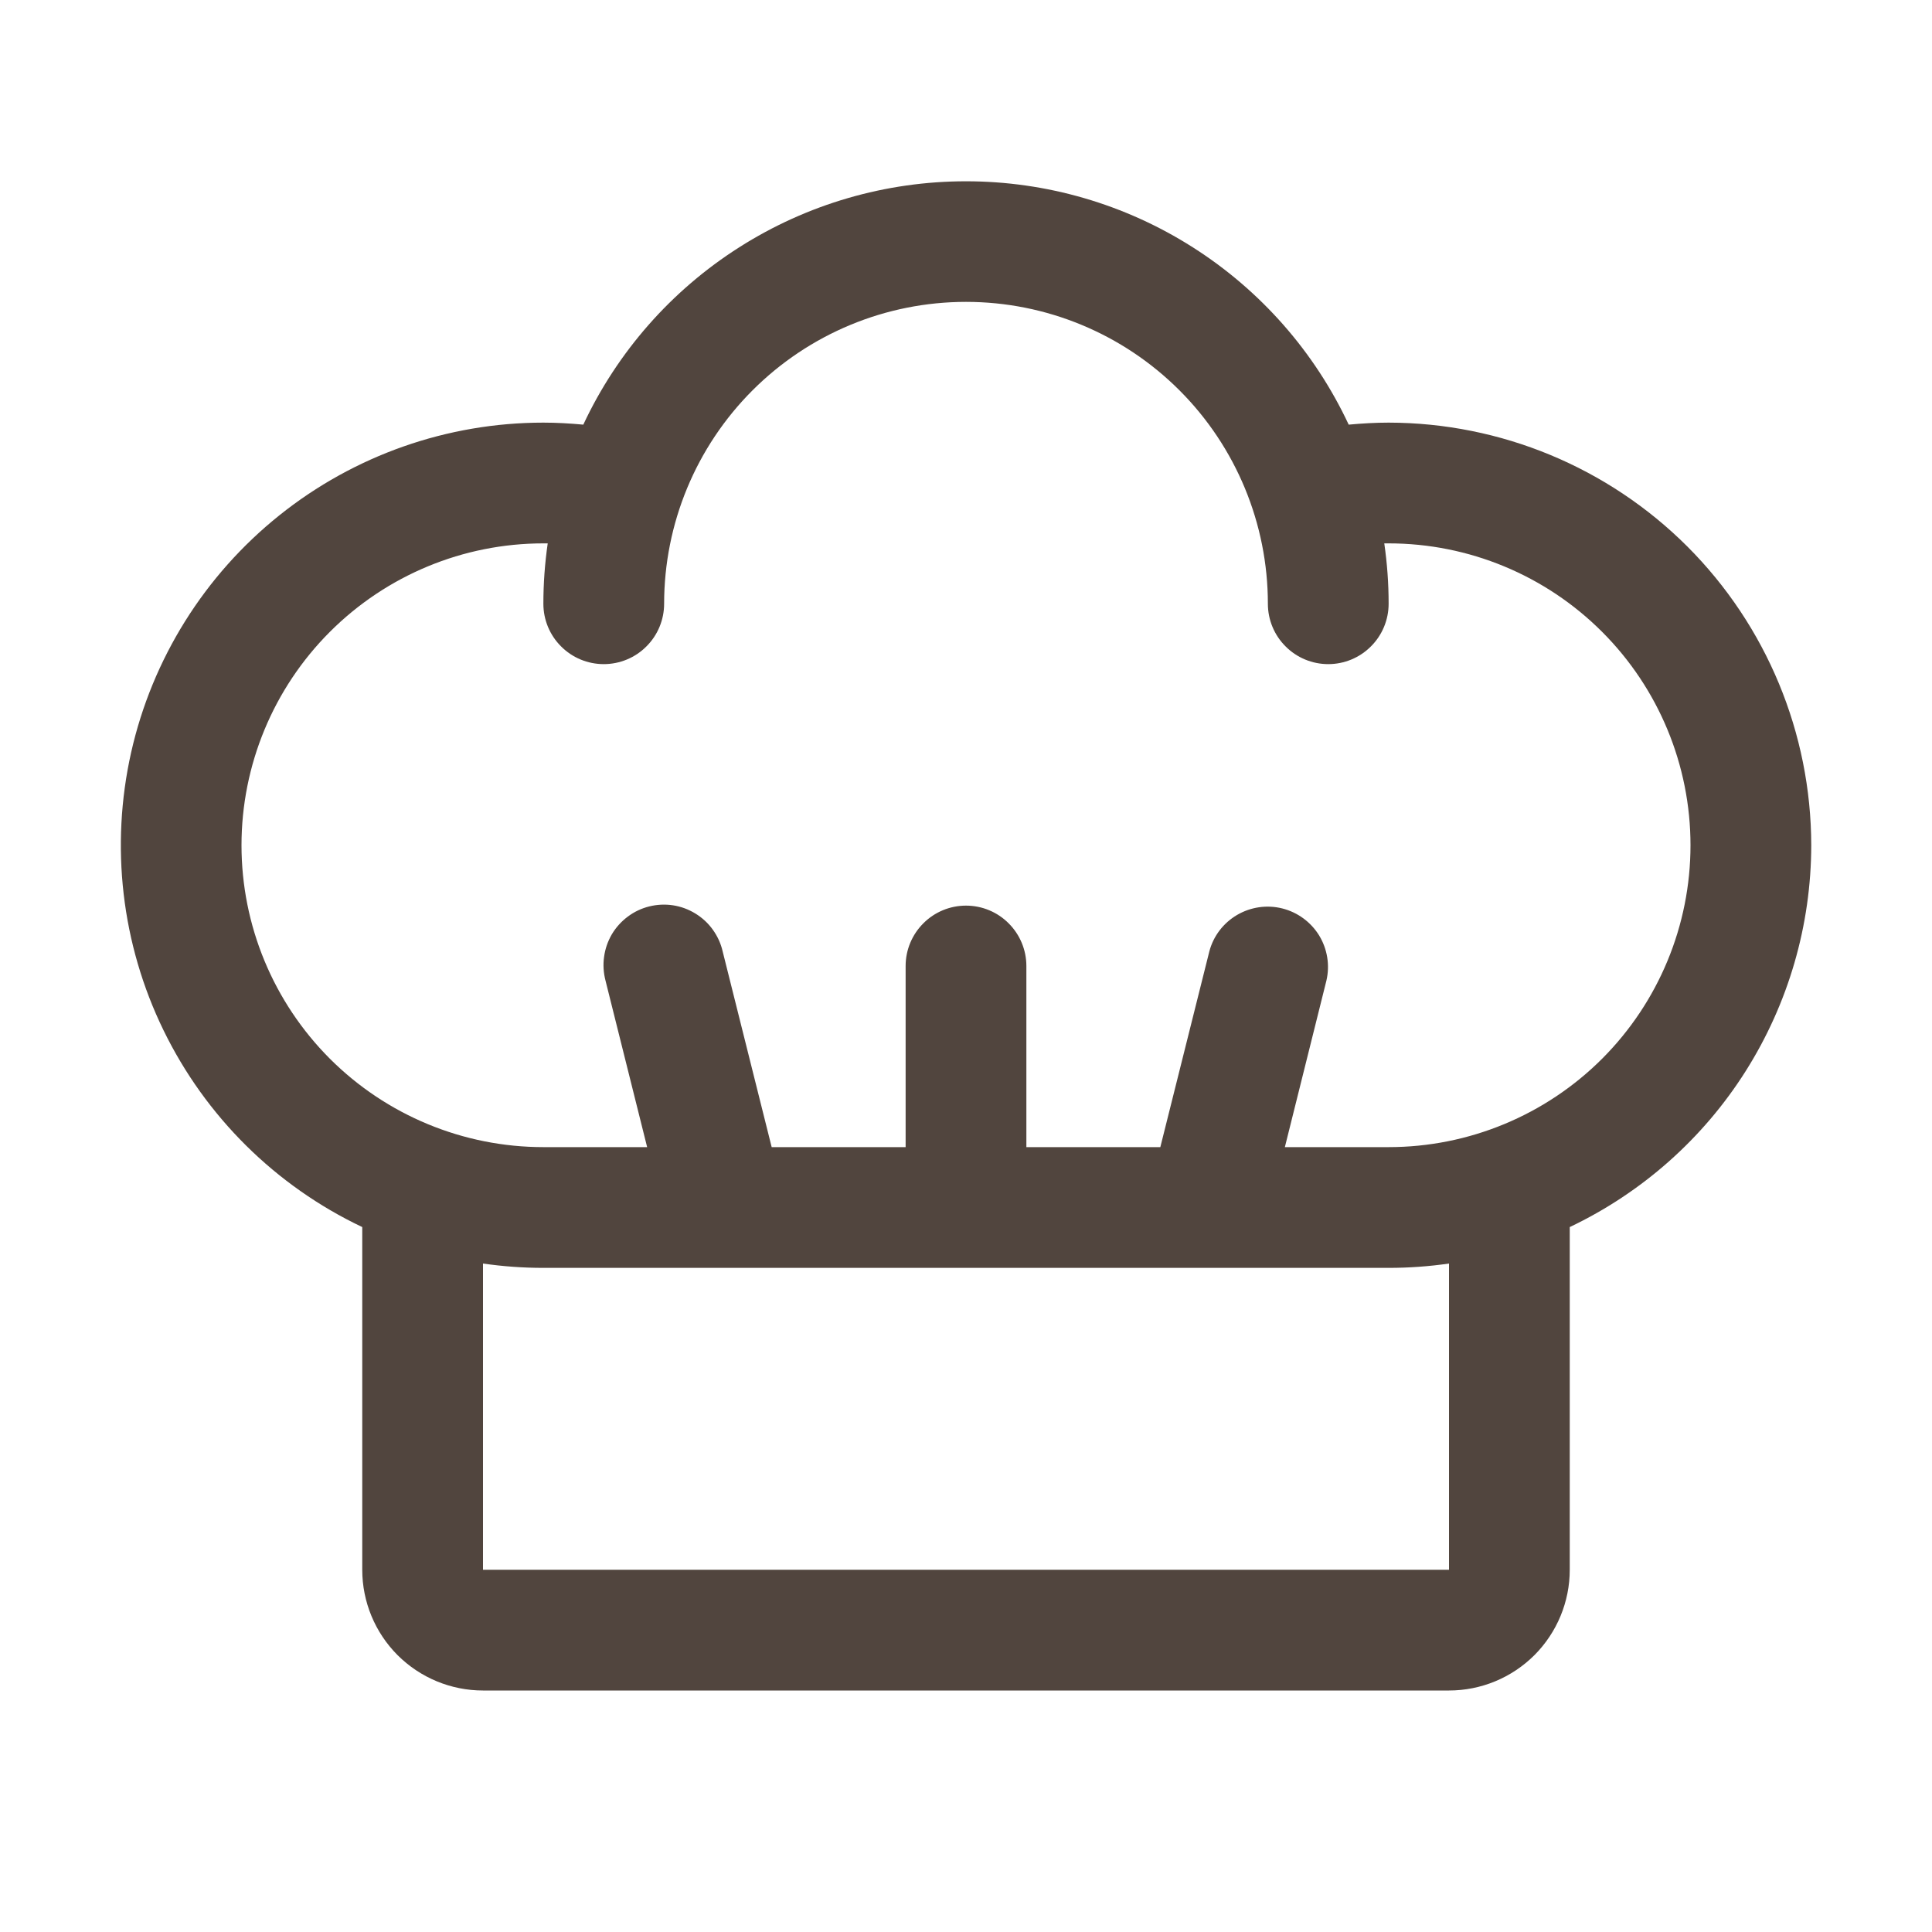
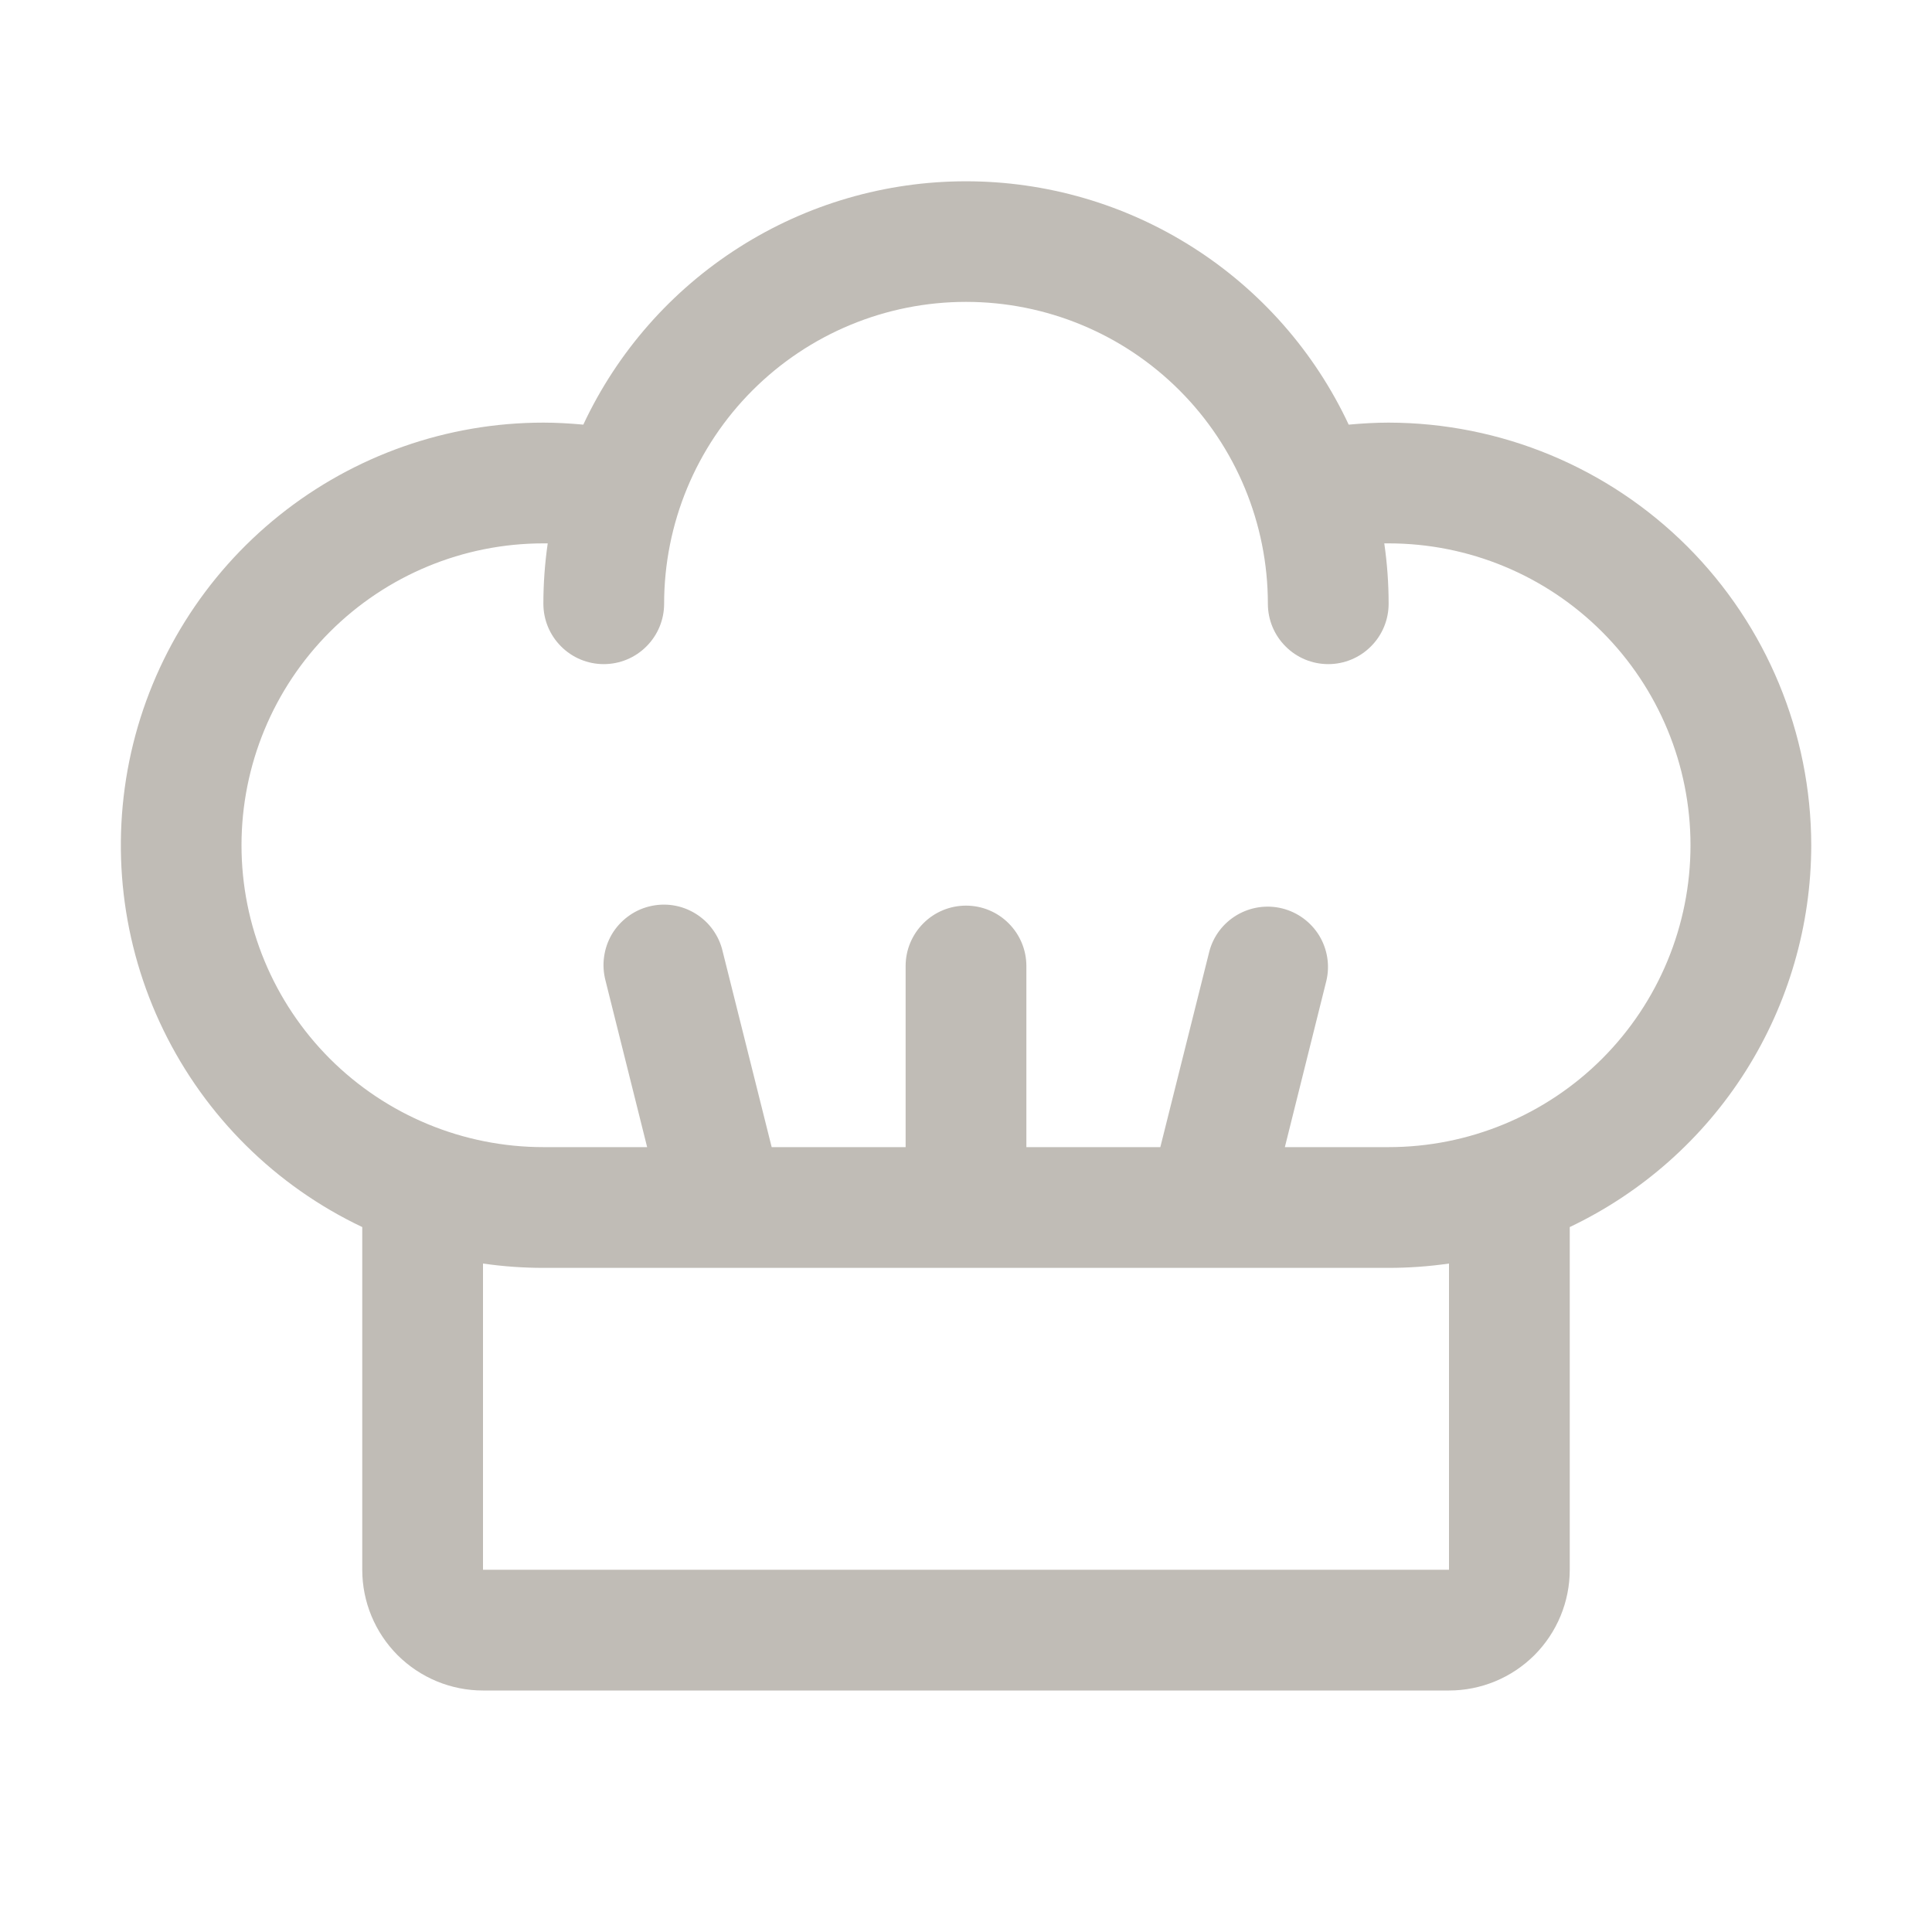
<svg xmlns="http://www.w3.org/2000/svg" width="24" height="24" viewBox="0 0 24 24" fill="none">
-   <path d="M22.5 10.5C22.498 9.108 21.945 7.774 20.961 6.789C19.976 5.805 18.642 5.252 17.25 5.25C17.084 5.25 16.918 5.26 16.754 5.275C16.331 4.371 15.659 3.607 14.817 3.072C13.975 2.536 12.998 2.252 12 2.252C11.002 2.252 10.025 2.536 9.183 3.072C8.341 3.607 7.669 4.371 7.246 5.275C7.082 5.26 6.916 5.25 6.75 5.25C5.558 5.25 4.402 5.656 3.471 6.401C2.541 7.145 1.891 8.184 1.629 9.347C1.368 10.51 1.509 11.727 2.031 12.798C2.553 13.87 3.423 14.732 4.5 15.243V19.5C4.5 19.898 4.658 20.279 4.939 20.561C5.221 20.842 5.602 21 6 21H18C18.398 21 18.779 20.842 19.061 20.561C19.342 20.279 19.5 19.898 19.5 19.5V15.243C20.397 14.816 21.155 14.145 21.686 13.305C22.216 12.466 22.499 11.493 22.5 10.5ZM18 19.5H6V15.696C6.248 15.732 6.499 15.75 6.75 15.75H17.25C17.501 15.75 17.752 15.732 18 15.696V19.5ZM17.25 14.25H15.961L16.477 12.182C16.522 11.99 16.489 11.789 16.387 11.621C16.284 11.454 16.12 11.333 15.929 11.285C15.738 11.237 15.536 11.267 15.367 11.366C15.197 11.466 15.073 11.628 15.023 11.818L14.414 14.25H12.75V12C12.75 11.801 12.671 11.611 12.53 11.47C12.39 11.329 12.199 11.25 12 11.25C11.801 11.25 11.61 11.329 11.47 11.47C11.329 11.611 11.25 11.801 11.25 12V14.25H9.586L8.977 11.818C8.955 11.721 8.913 11.63 8.855 11.549C8.797 11.468 8.723 11.4 8.638 11.348C8.553 11.296 8.459 11.261 8.36 11.246C8.262 11.231 8.162 11.236 8.065 11.26C7.968 11.284 7.878 11.327 7.798 11.387C7.718 11.447 7.651 11.521 7.6 11.607C7.55 11.693 7.517 11.788 7.504 11.887C7.49 11.986 7.497 12.086 7.522 12.182L8.039 14.25H6.75C5.755 14.25 4.802 13.855 4.098 13.152C3.395 12.448 3 11.495 3 10.5C3 9.506 3.395 8.552 4.098 7.849C4.802 7.145 5.755 6.75 6.75 6.75H6.804C6.768 6.999 6.75 7.249 6.75 7.5C6.75 7.699 6.829 7.89 6.97 8.03C7.11 8.171 7.301 8.25 7.5 8.25C7.699 8.25 7.89 8.171 8.03 8.03C8.171 7.89 8.25 7.699 8.25 7.5C8.25 6.506 8.645 5.552 9.348 4.849C10.052 4.145 11.005 3.75 12 3.75C12.995 3.75 13.948 4.145 14.652 4.849C15.355 5.552 15.75 6.506 15.75 7.5C15.75 7.699 15.829 7.89 15.97 8.03C16.11 8.171 16.301 8.25 16.5 8.25C16.699 8.25 16.89 8.171 17.03 8.03C17.171 7.89 17.25 7.699 17.25 7.5C17.25 7.249 17.232 6.999 17.196 6.75H17.25C18.245 6.75 19.198 7.145 19.902 7.849C20.605 8.552 21 9.506 21 10.5C21 11.495 20.605 12.448 19.902 13.152C19.198 13.855 18.245 14.25 17.25 14.25Z" fill="#51453E" />
+   <path d="M22.5 10.5C22.498 9.108 21.945 7.774 20.961 6.789C19.976 5.805 18.642 5.252 17.25 5.25C17.084 5.25 16.918 5.26 16.754 5.275C16.331 4.371 15.659 3.607 14.817 3.072C13.975 2.536 12.998 2.252 12 2.252C11.002 2.252 10.025 2.536 9.183 3.072C8.341 3.607 7.669 4.371 7.246 5.275C7.082 5.26 6.916 5.25 6.75 5.25C5.558 5.25 4.402 5.656 3.471 6.401C2.541 7.145 1.891 8.184 1.629 9.347C1.368 10.51 1.509 11.727 2.031 12.798C2.553 13.87 3.423 14.732 4.5 15.243V19.5C4.5 19.898 4.658 20.279 4.939 20.561C5.221 20.842 5.602 21 6 21H18C18.398 21 18.779 20.842 19.061 20.561C19.342 20.279 19.5 19.898 19.5 19.5V15.243C20.397 14.816 21.155 14.145 21.686 13.305C22.216 12.466 22.499 11.493 22.5 10.5ZM18 19.5H6V15.696C6.248 15.732 6.499 15.75 6.75 15.75H17.25C17.501 15.75 17.752 15.732 18 15.696V19.5ZM17.25 14.25H15.961L16.477 12.182C16.522 11.99 16.489 11.789 16.387 11.621C16.284 11.454 16.12 11.333 15.929 11.285C15.738 11.237 15.536 11.267 15.367 11.366C15.197 11.466 15.073 11.628 15.023 11.818L14.414 14.25H12.75V12C12.75 11.801 12.671 11.611 12.53 11.47C12.39 11.329 12.199 11.25 12 11.25C11.801 11.25 11.61 11.329 11.47 11.47C11.329 11.611 11.25 11.801 11.25 12V14.25H9.586L8.977 11.818C8.955 11.721 8.913 11.63 8.855 11.549C8.797 11.468 8.723 11.4 8.638 11.348C8.553 11.296 8.459 11.261 8.36 11.246C8.262 11.231 8.162 11.236 8.065 11.26C7.968 11.284 7.878 11.327 7.798 11.387C7.718 11.447 7.651 11.521 7.6 11.607C7.55 11.693 7.517 11.788 7.504 11.887C7.49 11.986 7.497 12.086 7.522 12.182L8.039 14.25H6.75C5.755 14.25 4.802 13.855 4.098 13.152C3.395 12.448 3 11.495 3 10.5C3 9.506 3.395 8.552 4.098 7.849C4.802 7.145 5.755 6.75 6.75 6.75H6.804C6.768 6.999 6.75 7.249 6.75 7.5C6.75 7.699 6.829 7.89 6.97 8.03C7.11 8.171 7.301 8.25 7.5 8.25C7.699 8.25 7.89 8.171 8.03 8.03C8.171 7.89 8.25 7.699 8.25 7.5C8.25 6.506 8.645 5.552 9.348 4.849C10.052 4.145 11.005 3.75 12 3.75C12.995 3.75 13.948 4.145 14.652 4.849C15.355 5.552 15.75 6.506 15.75 7.5C15.75 7.699 15.829 7.89 15.97 8.03C16.11 8.171 16.301 8.25 16.5 8.25C16.699 8.25 16.89 8.171 17.03 8.03C17.171 7.89 17.25 7.699 17.25 7.5C17.25 7.249 17.232 6.999 17.196 6.75H17.25C18.245 6.75 19.198 7.145 19.902 7.849C20.605 8.552 21 9.506 21 10.5C21 11.495 20.605 12.448 19.902 13.152C19.198 13.855 18.245 14.25 17.25 14.25Z" fill="#C0BCB6" />
</svg>
